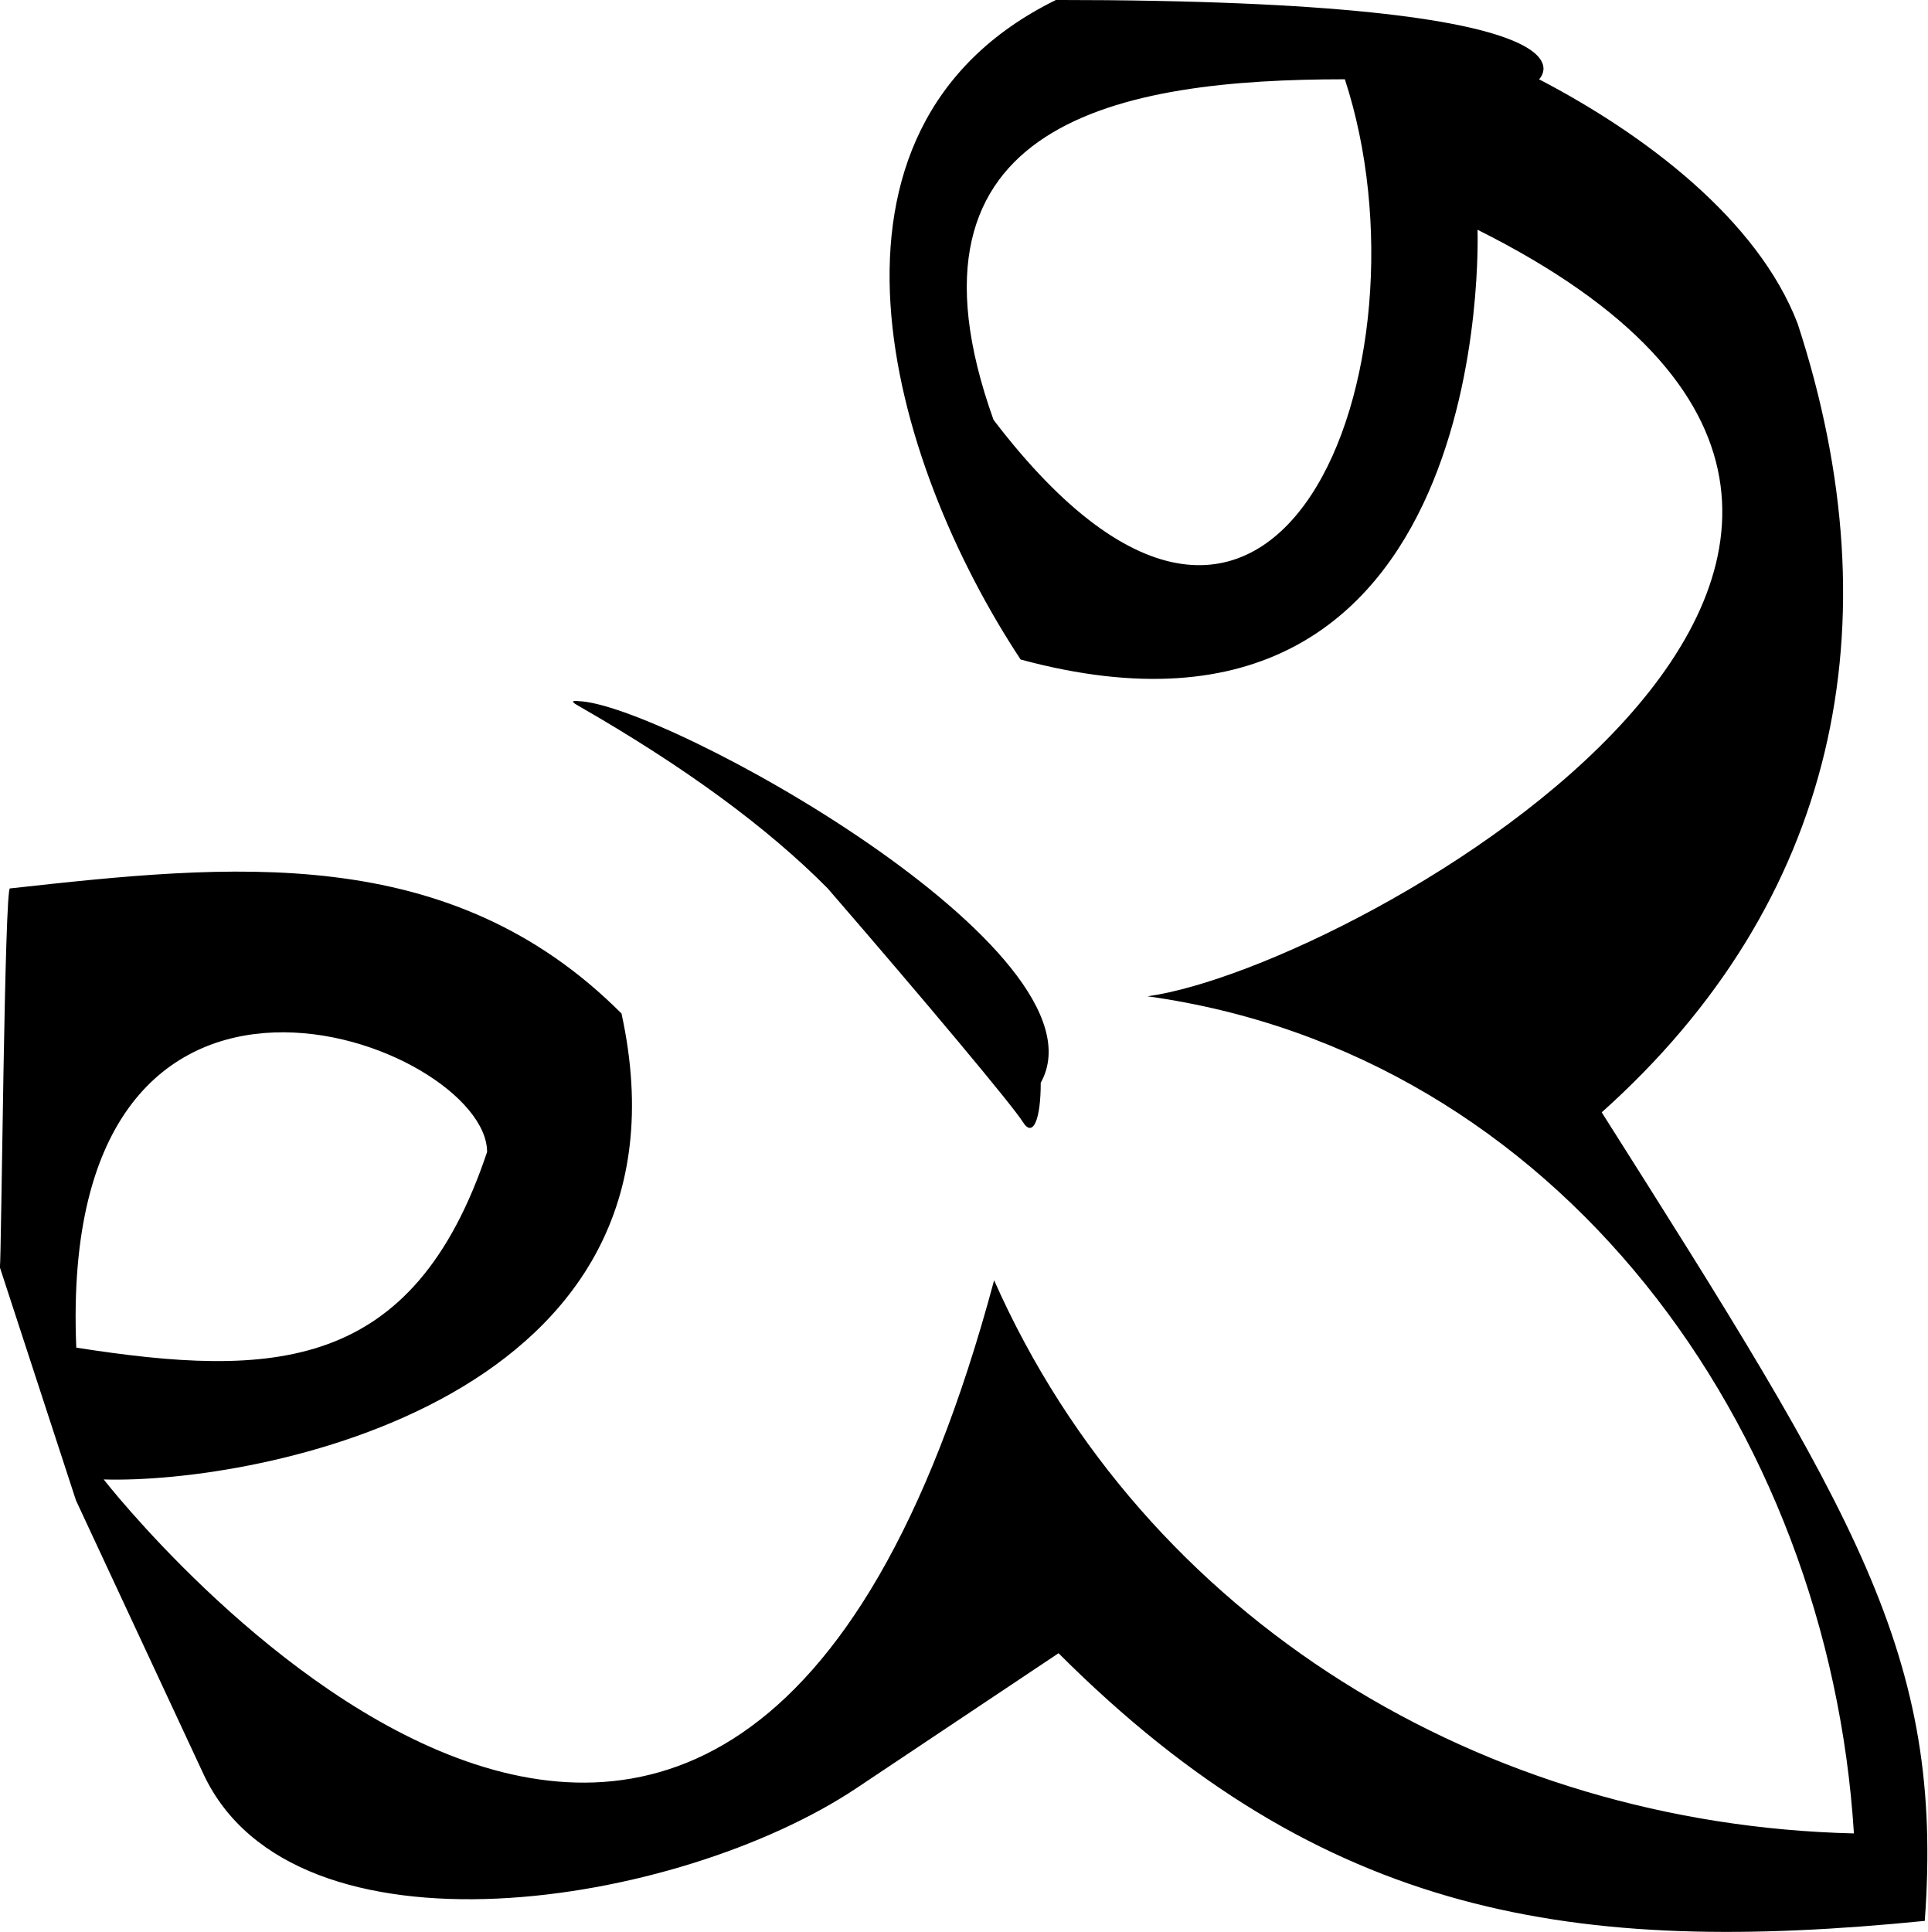
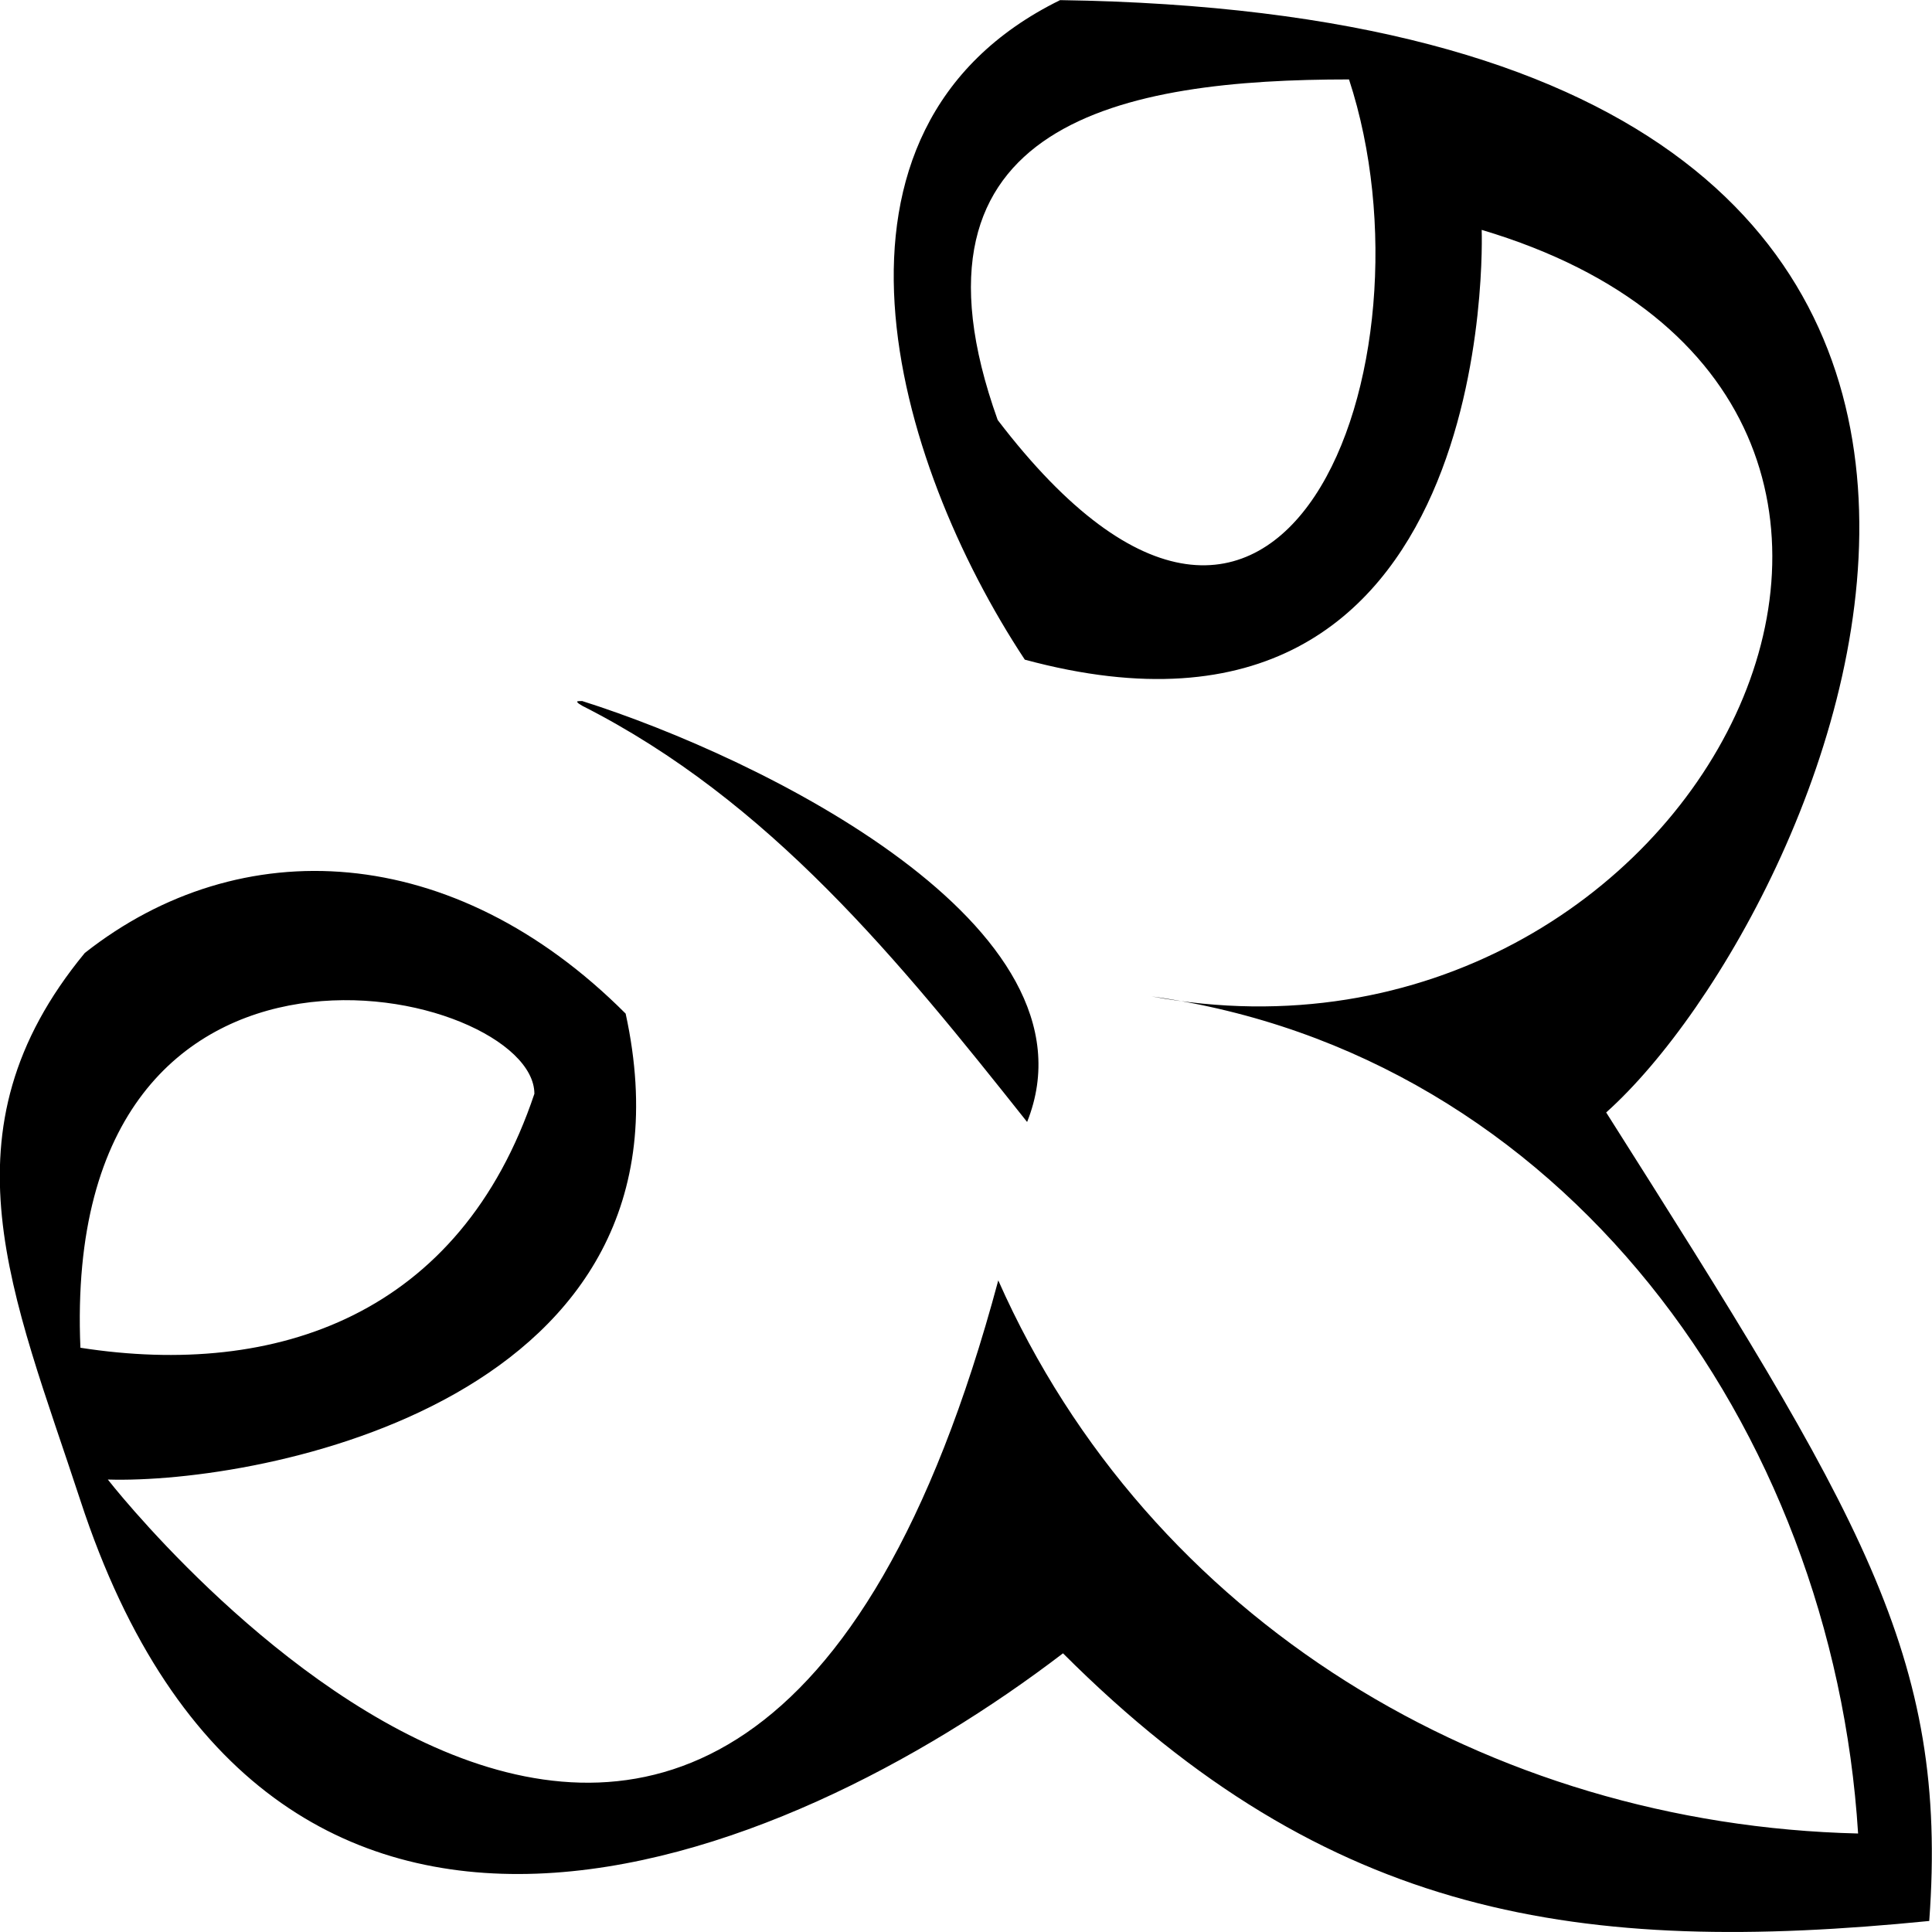
- <svg xmlns="http://www.w3.org/2000/svg" width="24.987" height="25.043" viewBox="0 0 6.611 6.626" version="1.1" id="svg1" xml:space="preserve">
+ <svg xmlns="http://www.w3.org/2000/svg" width="25.042" height="25.043" viewBox="0 0 6.626 6.626" version="1.1" id="svg1" xml:space="preserve">
  <defs id="defs1">
    <linearGradient id="swatch37">
      <stop style="stop-color:#0a100d;stop-opacity:1;" offset="0" id="stop37" />
    </linearGradient>
    <linearGradient id="swatch36">
      <stop style="stop-color:#c59a23;stop-opacity:1;" offset="0" id="stop36" />
    </linearGradient>
    <linearGradient id="swatch35">
      <stop style="stop-color:#656839;stop-opacity:1;" offset="0" id="stop35" />
    </linearGradient>
    <linearGradient id="swatch34">
      <stop style="stop-color:#ccc5b9;stop-opacity:1;" offset="0" id="stop34" />
    </linearGradient>
    <linearGradient id="swatch33">
      <stop style="stop-color:#685f74;stop-opacity:1;" offset="0" id="stop33" />
    </linearGradient>
    <linearGradient id="swatch32">
      <stop style="stop-color:#cc2936;stop-opacity:1;" offset="0" id="stop32" />
    </linearGradient>
    <linearGradient id="swatch30">
      <stop style="stop-color:#f6511d;stop-opacity:1;" offset="0" id="stop31" />
    </linearGradient>
    <linearGradient id="swatch28" gradientTransform="matrix(0.2645833,0,0,0.1024601,-92.99797,172.0596)">
      <stop style="stop-color:#09bc8a;stop-opacity:1;" offset="0" id="stop28" />
    </linearGradient>
    <linearGradient id="swatch27">
      <stop style="stop-color:#dc76e3;stop-opacity:1;" offset="0" id="stop27" />
    </linearGradient>
    <linearGradient id="swatch26">
      <stop style="stop-color:#0081a7;stop-opacity:1;" offset="0" id="stop26" />
    </linearGradient>
  </defs>
-   <g id="layer2" style="display:inline" transform="translate(81.54956,-141.7961)">
+   <g id="layer2" style="display:inline" transform="translate(48.8148,-147.8577)">
    <g id="layer4">
-       <path id="path9" style="display:inline;stroke-linecap:round;stroke-miterlimit:10" d="m -77.928,141.796 c -0.903,0.444 -0.57,1.582 -0.121,2.262 1.638,0.443 1.567,-1.474 1.567,-1.474 2.145,1.072 -0.412,2.53 -1.132,2.629 1.409,0.196 2.336,1.478 2.423,2.871 -1.267,-0.03 -2.431,-0.728 -2.949,-1.897 -0.919,3.427 -3.054,0.683 -3.054,0.683 0.521,0.016 2.066,-0.27 1.776,-1.598 -0.592,-0.593 -1.343,-0.512 -2.097,-0.429 -0.019,-0.025 -0.03,1.275 -0.035,1.3 l 0.261,0.799 0.437,0.938 c 0.311,0.667 1.629,0.457 2.241,0.048 l 0.692,-0.462 c 0.912,0.912 1.776,1.037 2.971,0.918 0.067,-0.912 -0.236,-1.396 -1.108,-2.773 0.804,-0.719 1.01,-1.67 0.672,-2.705 -0.137,-0.357 -0.524,-0.649 -0.887,-0.838 0,0 0.29,-0.272 -1.657,-0.272 z m 0.991,0.272 c 0.318,0.971 -0.228,2.448 -1.205,1.168 -0.368,-1.028 0.439,-1.168 1.205,-1.168 z m -2.631,2.132 c -0.005,-7e-5 -0.009,1.5e-4 -0.013,5.2e-4 h -5.16e-4 l -5.17e-4,5.1e-4 h -5.17e-4 -5.17e-4 -5.16e-4 v 5.2e-4 h -5.17e-4 v 5.2e-4 h -5.17e-4 v 5.1e-4 5.2e-4 h 5.17e-4 v 5.2e-4 l 5.17e-4,5.1e-4 5.16e-4,5.2e-4 c 0.002,0.003 0.008,0.007 0.017,0.012 0.363,0.208 0.648,0.417 0.855,0.626 0.335,0.387 0.637,0.748 0.67,0.802 0.034,0.054 0.061,-0.007 0.061,-0.135 0.25,-0.45 -1.301,-1.305 -1.588,-1.309 z m -1.041,1.137 c 0.361,-0.013 0.73,0.223 0.73,0.41 -0.254,0.758 -0.735,0.776 -1.409,0.671 -0.034,-0.806 0.318,-1.068 0.679,-1.081 z" />
+       <path id="path9" style="display:inline;stroke-linecap:round;stroke-miterlimit:10" d="m -45.179,147.858 c -0.903,0.444 -0.57,1.582 -0.121,2.262 1.638,0.443 1.567,-1.474 1.567,-1.474 1.952,0.581 0.748,2.977 -1.132,2.629 1.409,0.196 2.336,1.478 2.423,2.871 -1.267,-0.03 -2.431,-0.728 -2.949,-1.897 -0.919,3.427 -3.054,0.683 -3.054,0.683 0.521,0.016 2.066,-0.27 1.776,-1.598 -0.592,-0.593 -1.322,-0.628 -1.855,-0.208 -0.506,0.614 -0.247,1.17 -0.015,1.878 0.646,1.975 2.404,1.263 3.37,0.524 0.912,0.912 1.776,1.037 2.971,0.918 0.067,-0.912 -0.236,-1.396 -1.108,-2.773 0.776,-0.694 2.15,-3.756 -1.872,-3.815 z m 0.991,0.272 c 0.318,0.971 -0.228,2.448 -1.205,1.168 -0.368,-1.028 0.439,-1.168 1.205,-1.168 z m -2.631,2.132 c -0.005,-7e-5 -0.009,1.5e-4 -0.013,5.2e-4 h -5.16e-4 l -5.17e-4,5.1e-4 h -5.17e-4 -5.17e-4 -5.16e-4 v 5.2e-4 h -5.17e-4 v 5.2e-4 h -5.17e-4 v 5.1e-4 5.2e-4 h 5.17e-4 v 5.2e-4 l 5.17e-4,5.1e-4 5.16e-4,5.2e-4 c 0.002,0.003 0.008,0.007 0.017,0.012 0.643,0.326 1.086,0.874 1.525,1.427 0.268,-0.671 -0.913,-1.25 -1.527,-1.444 z m -0.163,1.347 c -0.254,0.758 -0.883,0.976 -1.557,0.871 -0.069,-1.619 1.557,-1.238 1.557,-0.871 z" />
    </g>
  </g>
</svg>
